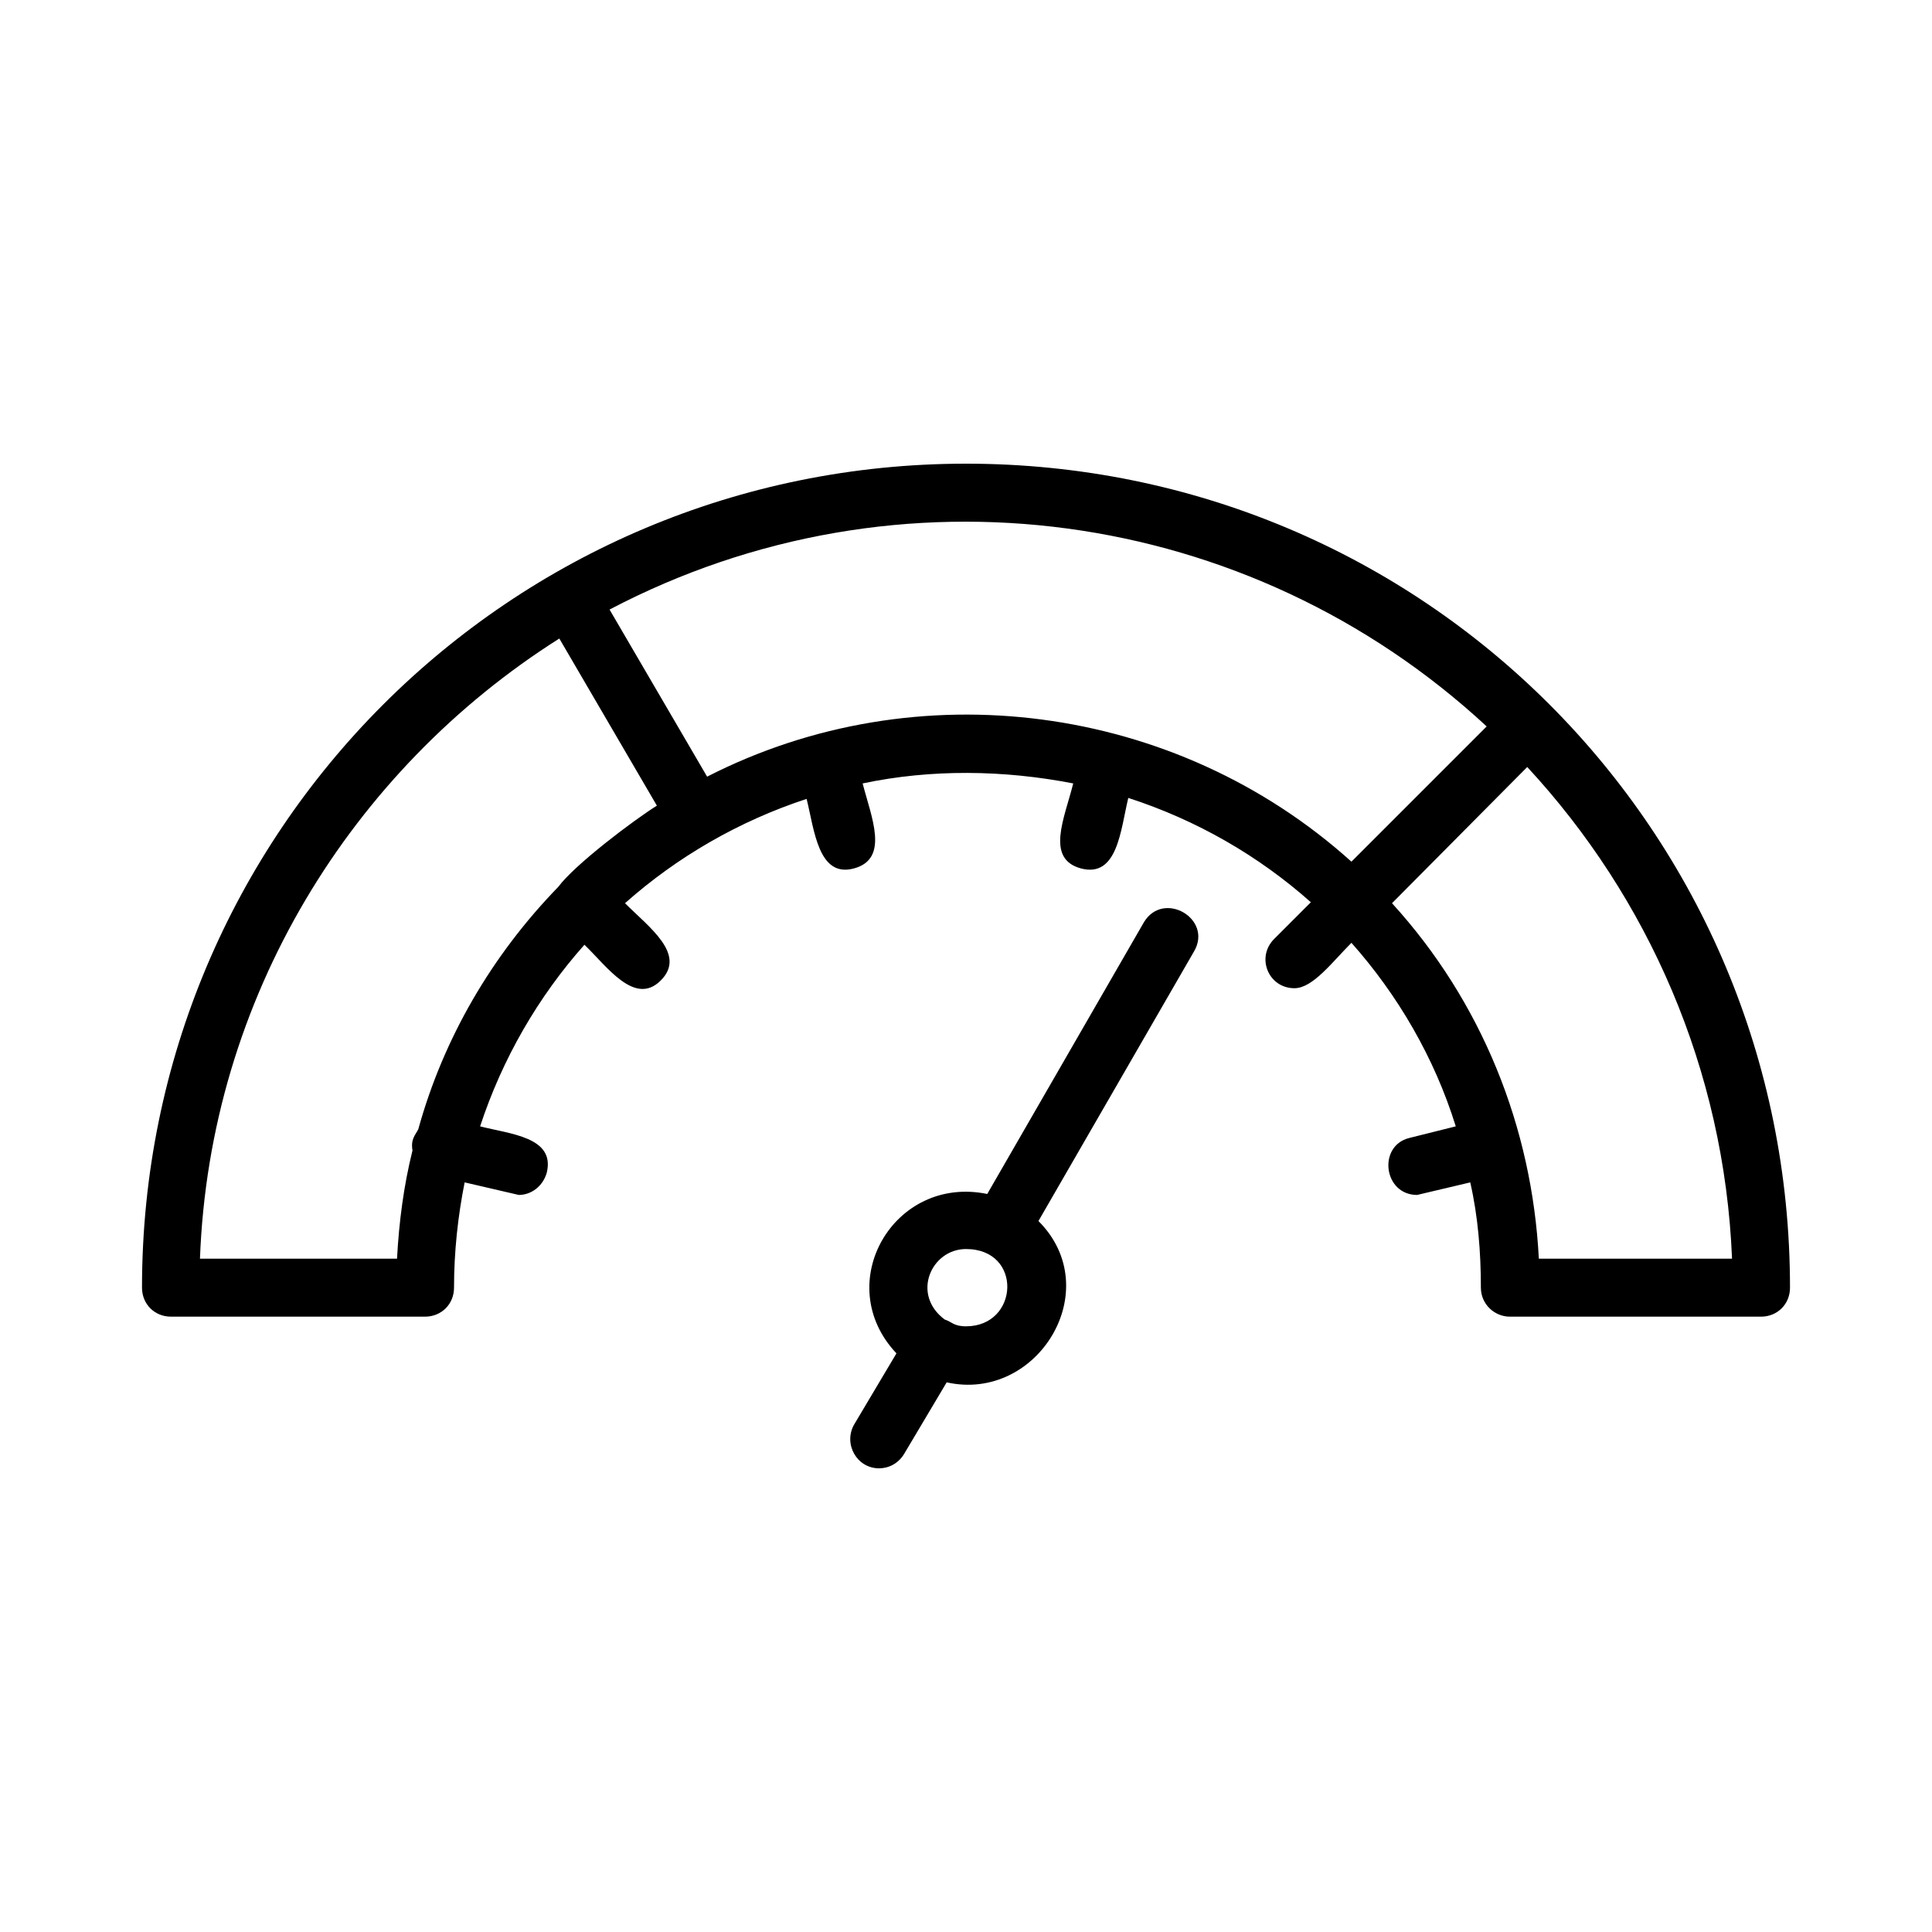
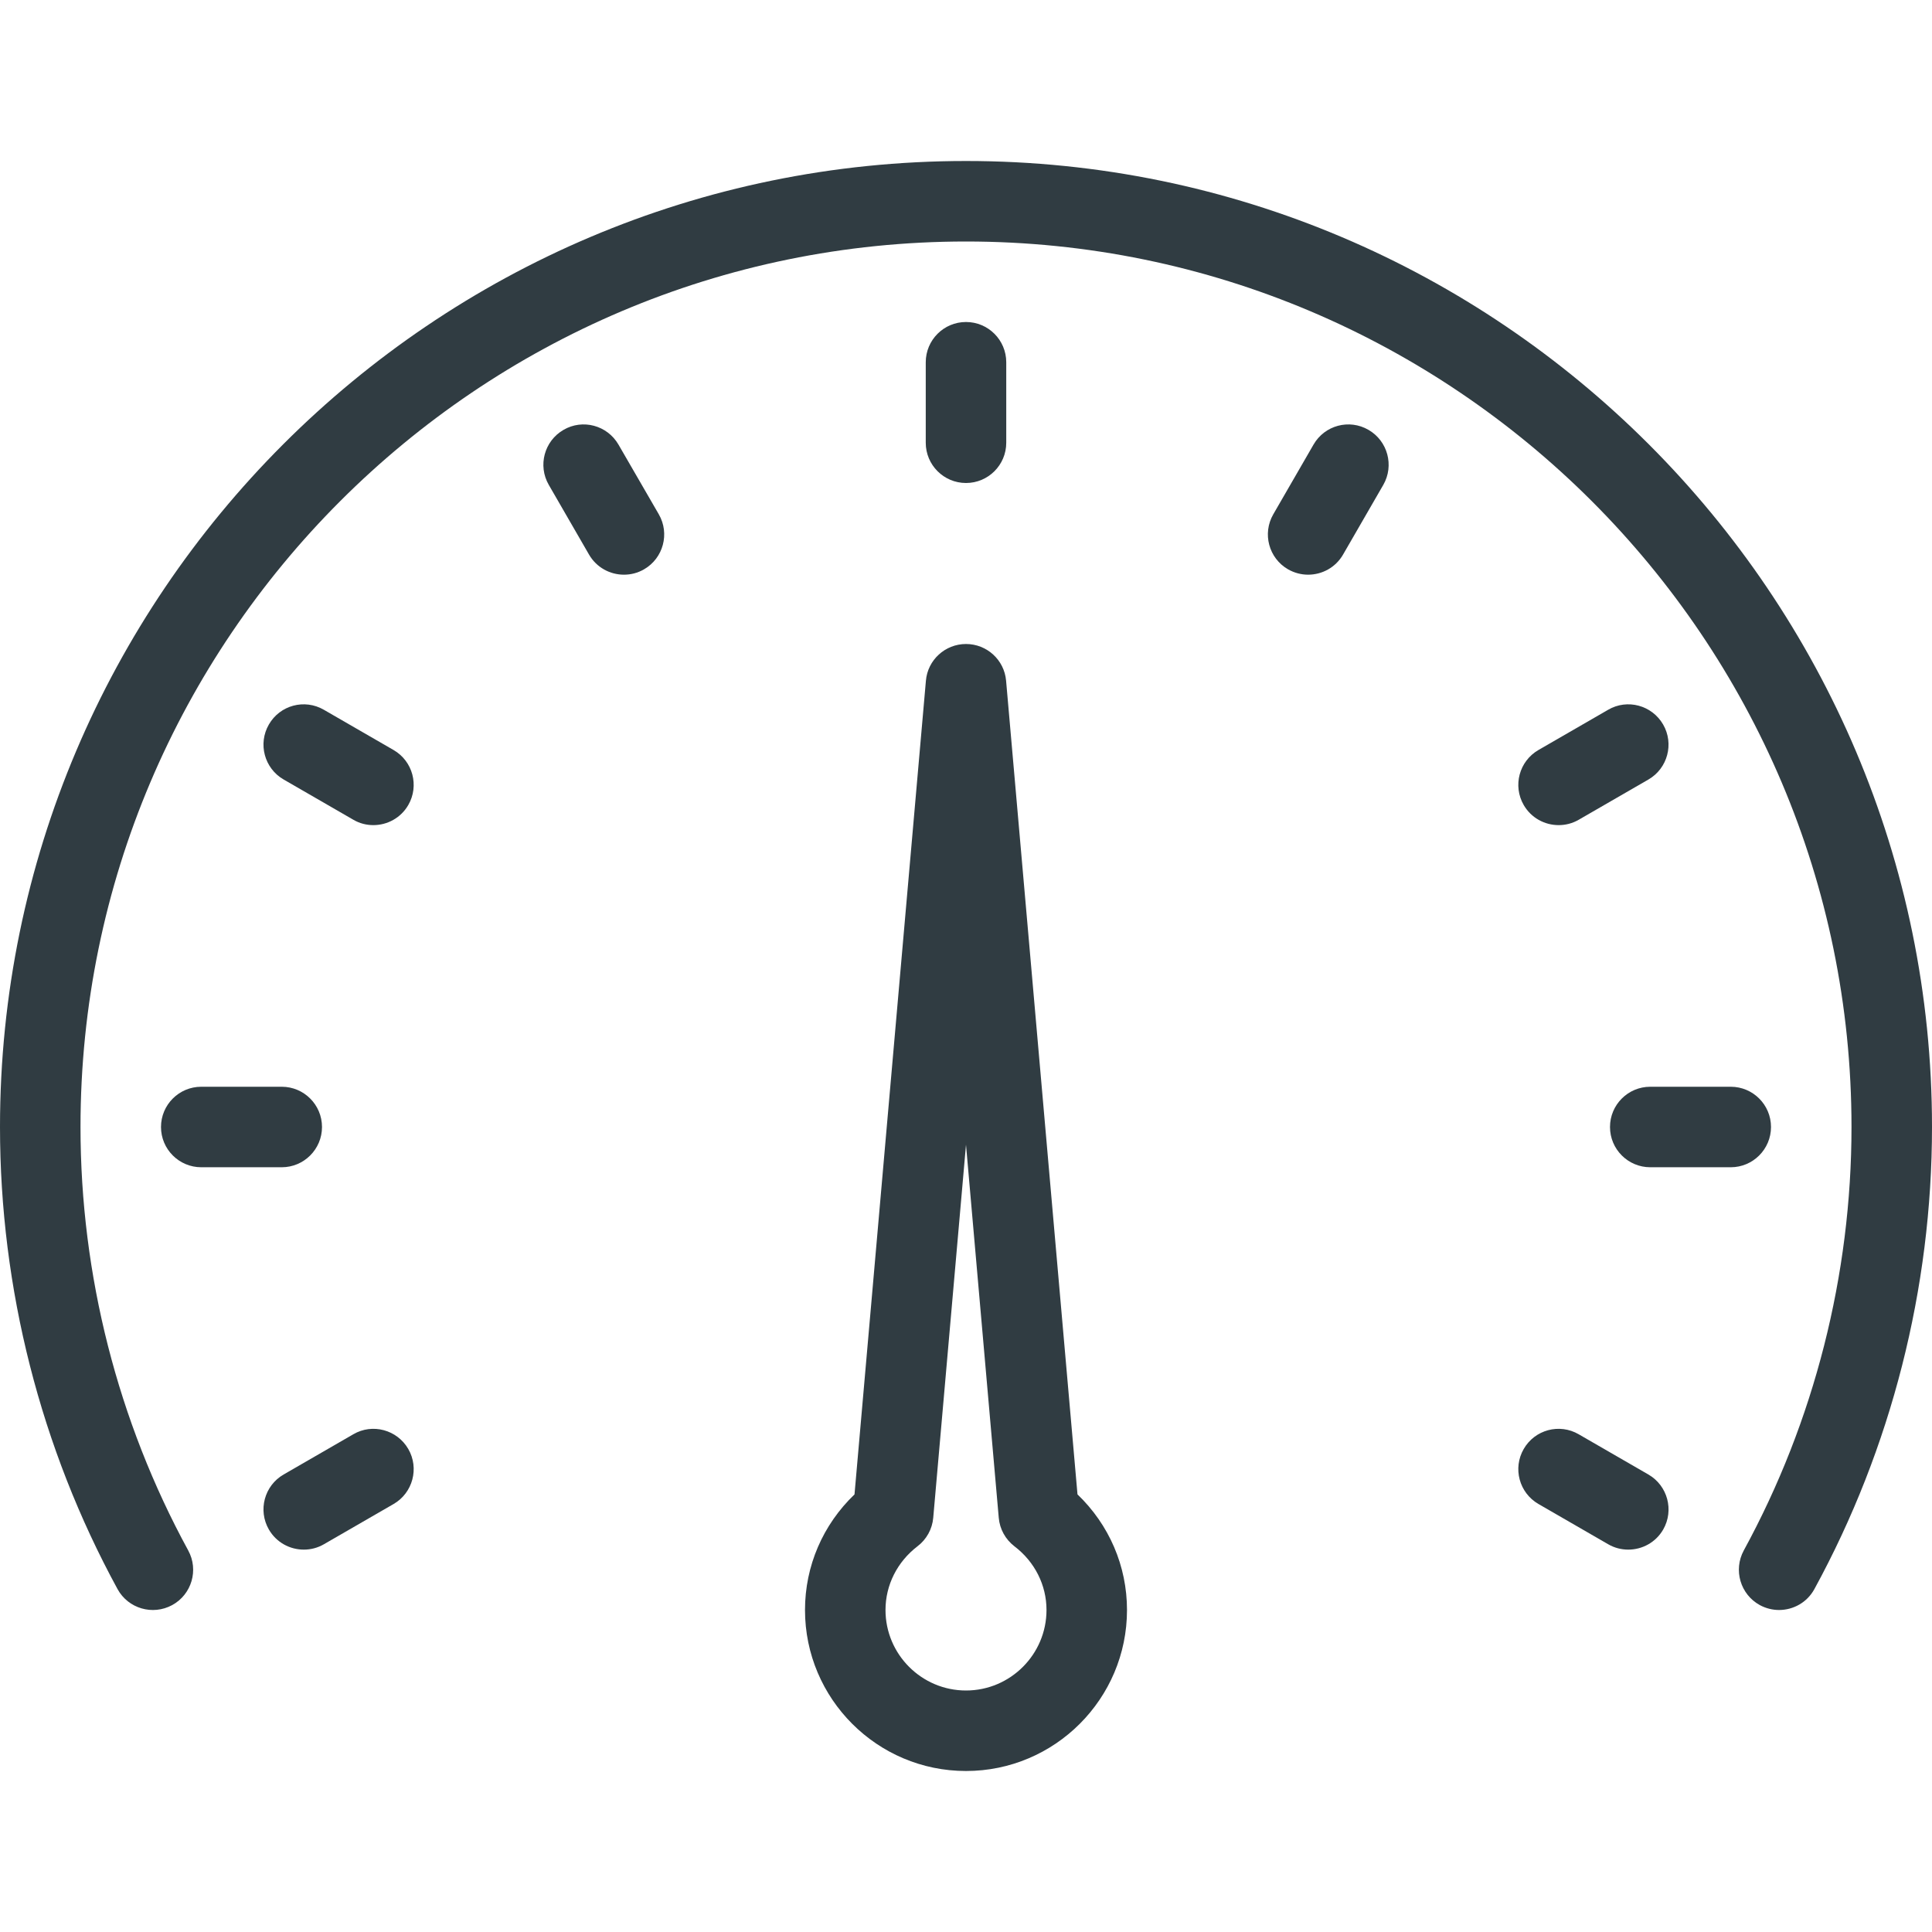
- <svg xmlns="http://www.w3.org/2000/svg" xml:space="preserve" width="2in" height="2in" version="1.1" style="shape-rendering:geometricPrecision; text-rendering:geometricPrecision; image-rendering:optimizeQuality; fill-rule:evenodd; clip-rule:evenodd" viewBox="0 0 2000 2000">
-   <defs>
-     <style type="text/css">
-    
-     .fil0 {fill:none}
-     .fil1 {fill:black}
-    
-   </style>
-   </defs>
-   <rect class="fil0" width="2000" height="2000" />
-   <g id="Layer_x0020_1">
-     <path class="fil1" d="M1793 1303c-8,-196 -87,-374 -212,-509l-140 141c93,102 145,232 152,368l200 0zm-1256 -66l-56 -13c-7,35 -11,72 -11,109 0,17 -13,30 -30,30l-263 0c-17,0 -30,-13 -30,-30 0,-472 381,-853 853,-853 473,0 853,380 853,853 0,17 -13,30 -30,30l-260 0c-16,0 -30,-13 -30,-30 0,-37 -3,-74 -11,-109l-55 13c-35,0 -41,-51 -8,-59l48 -12c-22,-71 -60,-136 -108,-190 -20,20 -40,47 -59,47 -27,0 -40,-32 -21,-51l38 -38c-54,-48 -118,-85 -189,-108 -8,33 -11,83 -49,73 -37,-10 -17,-52 -8,-88 -72,-14 -147,-15 -218,0 9,35 28,78 -9,88 -37,10 -41,-40 -49,-72 -70,23 -134,60 -188,108 25,25 64,53 37,80 -27,27 -56,-15 -79,-37 -48,54 -85,118 -108,188 31,8 78,11 69,48 -4,14 -16,23 -29,23zm-110 -46c-2,-12 3,-16 6,-22 26,-94 76,-180 145,-251 17,-23 78,-69 102,-84l-101 -173c-215,136 -362,372 -372,642l204 0c2,-38 7,-76 16,-112zm483 329c-23,0 -37,-25 -26,-45l44 -74c-68,-72 -3,-185 94,-165l162 -281c20,-34 72,-4 52,30l-161 279c71,71 -1,188 -95,167l-44 74c-6,10 -16,15 -26,15zm68 -154c7,2 9,7 22,7 55,0 59,-80 0,-80 -36,0 -57,47 -22,73zm-347 -735l101 173c217,-111 485,-76 667,88l140 -140c-246,-228 -609,-278 -908,-121z" />
+ <svg xmlns="http://www.w3.org/2000/svg" version="1.1" id="Layer_1" x="0px" y="0px" viewBox="0 0 24 24" enable-background="new 0 0 24 24" xml:space="preserve">
+   <g>
+     <path fill="#303C42" d="M12,6c0.276,0,0.5-0.224,0.5-0.5v-1C12.5,4.224,12.276,4,12,4s-0.5,0.224-0.5,0.5v1   C11.5,5.776,11.724,6,12,6z" />
+     <path fill="#303C42" d="M7.683,5.523C7.544,5.283,7.238,5.201,7,5.34   C6.761,5.478,6.679,5.784,6.817,6.023l0.5,0.866c0.093,0.161,0.261,0.25,0.434,0.25   c0.085,0,0.171-0.021,0.25-0.067c0.239-0.138,0.321-0.444,0.183-0.683   L7.683,5.523z" />
+     <path fill="#303C42" d="M4.889,9.317l-0.866-0.5C3.783,8.678,3.478,8.76,3.34,9   C3.202,9.239,3.284,9.545,3.523,9.683l0.866,0.5   C4.467,10.229,4.553,10.25,4.638,10.25c0.173,0,0.341-0.089,0.434-0.25   C5.21,9.761,5.128,9.455,4.889,9.317z" />
+     <path fill="#303C42" d="M20.477,18.317l-0.866-0.5C19.372,17.678,19.066,17.76,18.928,18   c-0.138,0.239-0.056,0.545,0.183,0.683l0.866,0.5   C20.056,19.229,20.142,19.25,20.227,19.25c0.173,0,0.341-0.089,0.434-0.25   C20.798,18.761,20.716,18.455,20.477,18.317z" />
+     <path fill="#303C42" d="M4,14c0-0.276-0.224-0.5-0.5-0.5h-1C2.224,13.5,2,13.724,2,14s0.224,0.5,0.5,0.5h1   C3.776,14.5,4,14.276,4,14z" />
+     <path fill="#303C42" d="M22,14c0-0.276-0.224-0.5-0.5-0.5h-1c-0.276,0-0.5,0.224-0.5,0.5s0.224,0.5,0.5,0.5h1   C21.776,14.5,22,14.276,22,14z" />
+     <path fill="#303C42" d="M4.389,17.817l-0.866,0.5C3.284,18.455,3.202,18.761,3.34,19   c0.093,0.161,0.261,0.25,0.434,0.25c0.085,0,0.171-0.021,0.25-0.067l0.866-0.5   C5.128,18.545,5.21,18.239,5.072,18C4.933,17.76,4.626,17.678,4.389,17.817z" />
+     <path fill="#303C42" d="M19.362,10.25c0.085,0,0.171-0.021,0.25-0.067l0.866-0.5   C20.716,9.545,20.798,9.239,20.66,9c-0.139-0.24-0.445-0.322-0.683-0.183   l-0.866,0.5C18.872,9.455,18.79,9.761,18.928,10   C19.021,10.161,19.189,10.25,19.362,10.25z" />
+     <path fill="#303C42" d="M17,5.34c-0.239-0.139-0.545-0.057-0.683,0.183l-0.5,0.866   C15.679,6.628,15.761,6.934,16,7.072c0.079,0.045,0.165,0.067,0.25,0.067   c0.173,0,0.341-0.089,0.434-0.25l0.5-0.866C17.321,5.784,17.239,5.478,17,5.34z" />
+     <path fill="#303C42" d="M12,2C5.383,2,0,7.383,0,14c0,2.004,0.505,3.989,1.46,5.74   c0.132,0.242,0.436,0.331,0.679,0.199c0.242-0.132,0.332-0.436,0.199-0.679   C1.463,17.656,1,15.837,1,14C1,7.935,5.935,3,12,3s11,4.935,11,11   c0,1.837-0.463,3.656-1.338,5.26c-0.132,0.243-0.043,0.546,0.199,0.679   C21.937,19.98,22.019,20,22.1,20c0.177,0,0.349-0.094,0.439-0.26   C23.495,17.989,24,16.004,24,14C24,7.383,18.617,2,12,2z" />
+     <path fill="#303C42" d="M12.498,8.456C12.476,8.198,12.259,8,12,8s-0.476,0.198-0.498,0.456   l-0.887,10.108C10.222,18.941,10,19.453,10,20c0,1.103,0.897,2,2,2s2-0.897,2-2   c0-0.547-0.222-1.059-0.615-1.436L12.498,8.456z M12,21c-0.551,0-1-0.449-1-1   c0-0.31,0.146-0.599,0.398-0.792c0.112-0.085,0.183-0.214,0.195-0.354L12,14.22   l0.407,4.635c0.012,0.14,0.083,0.268,0.195,0.354C12.854,19.401,13,19.69,13,20   C13,20.551,12.551,21,12,21z" />
  </g>
+   <g>
+ </g>
+   <g>
+ </g>
+   <g>
+ </g>
+   <g>
+ </g>
+   <g>
+ </g>
+   <g>
+ </g>
+   <g>
+ </g>
+   <g>
+ </g>
+   <g>
+ </g>
+   <g>
+ </g>
+   <g>
+ </g>
+   <g>
+ </g>
+   <g>
+ </g>
+   <g>
+ </g>
+   <g>
+ </g>
</svg>
